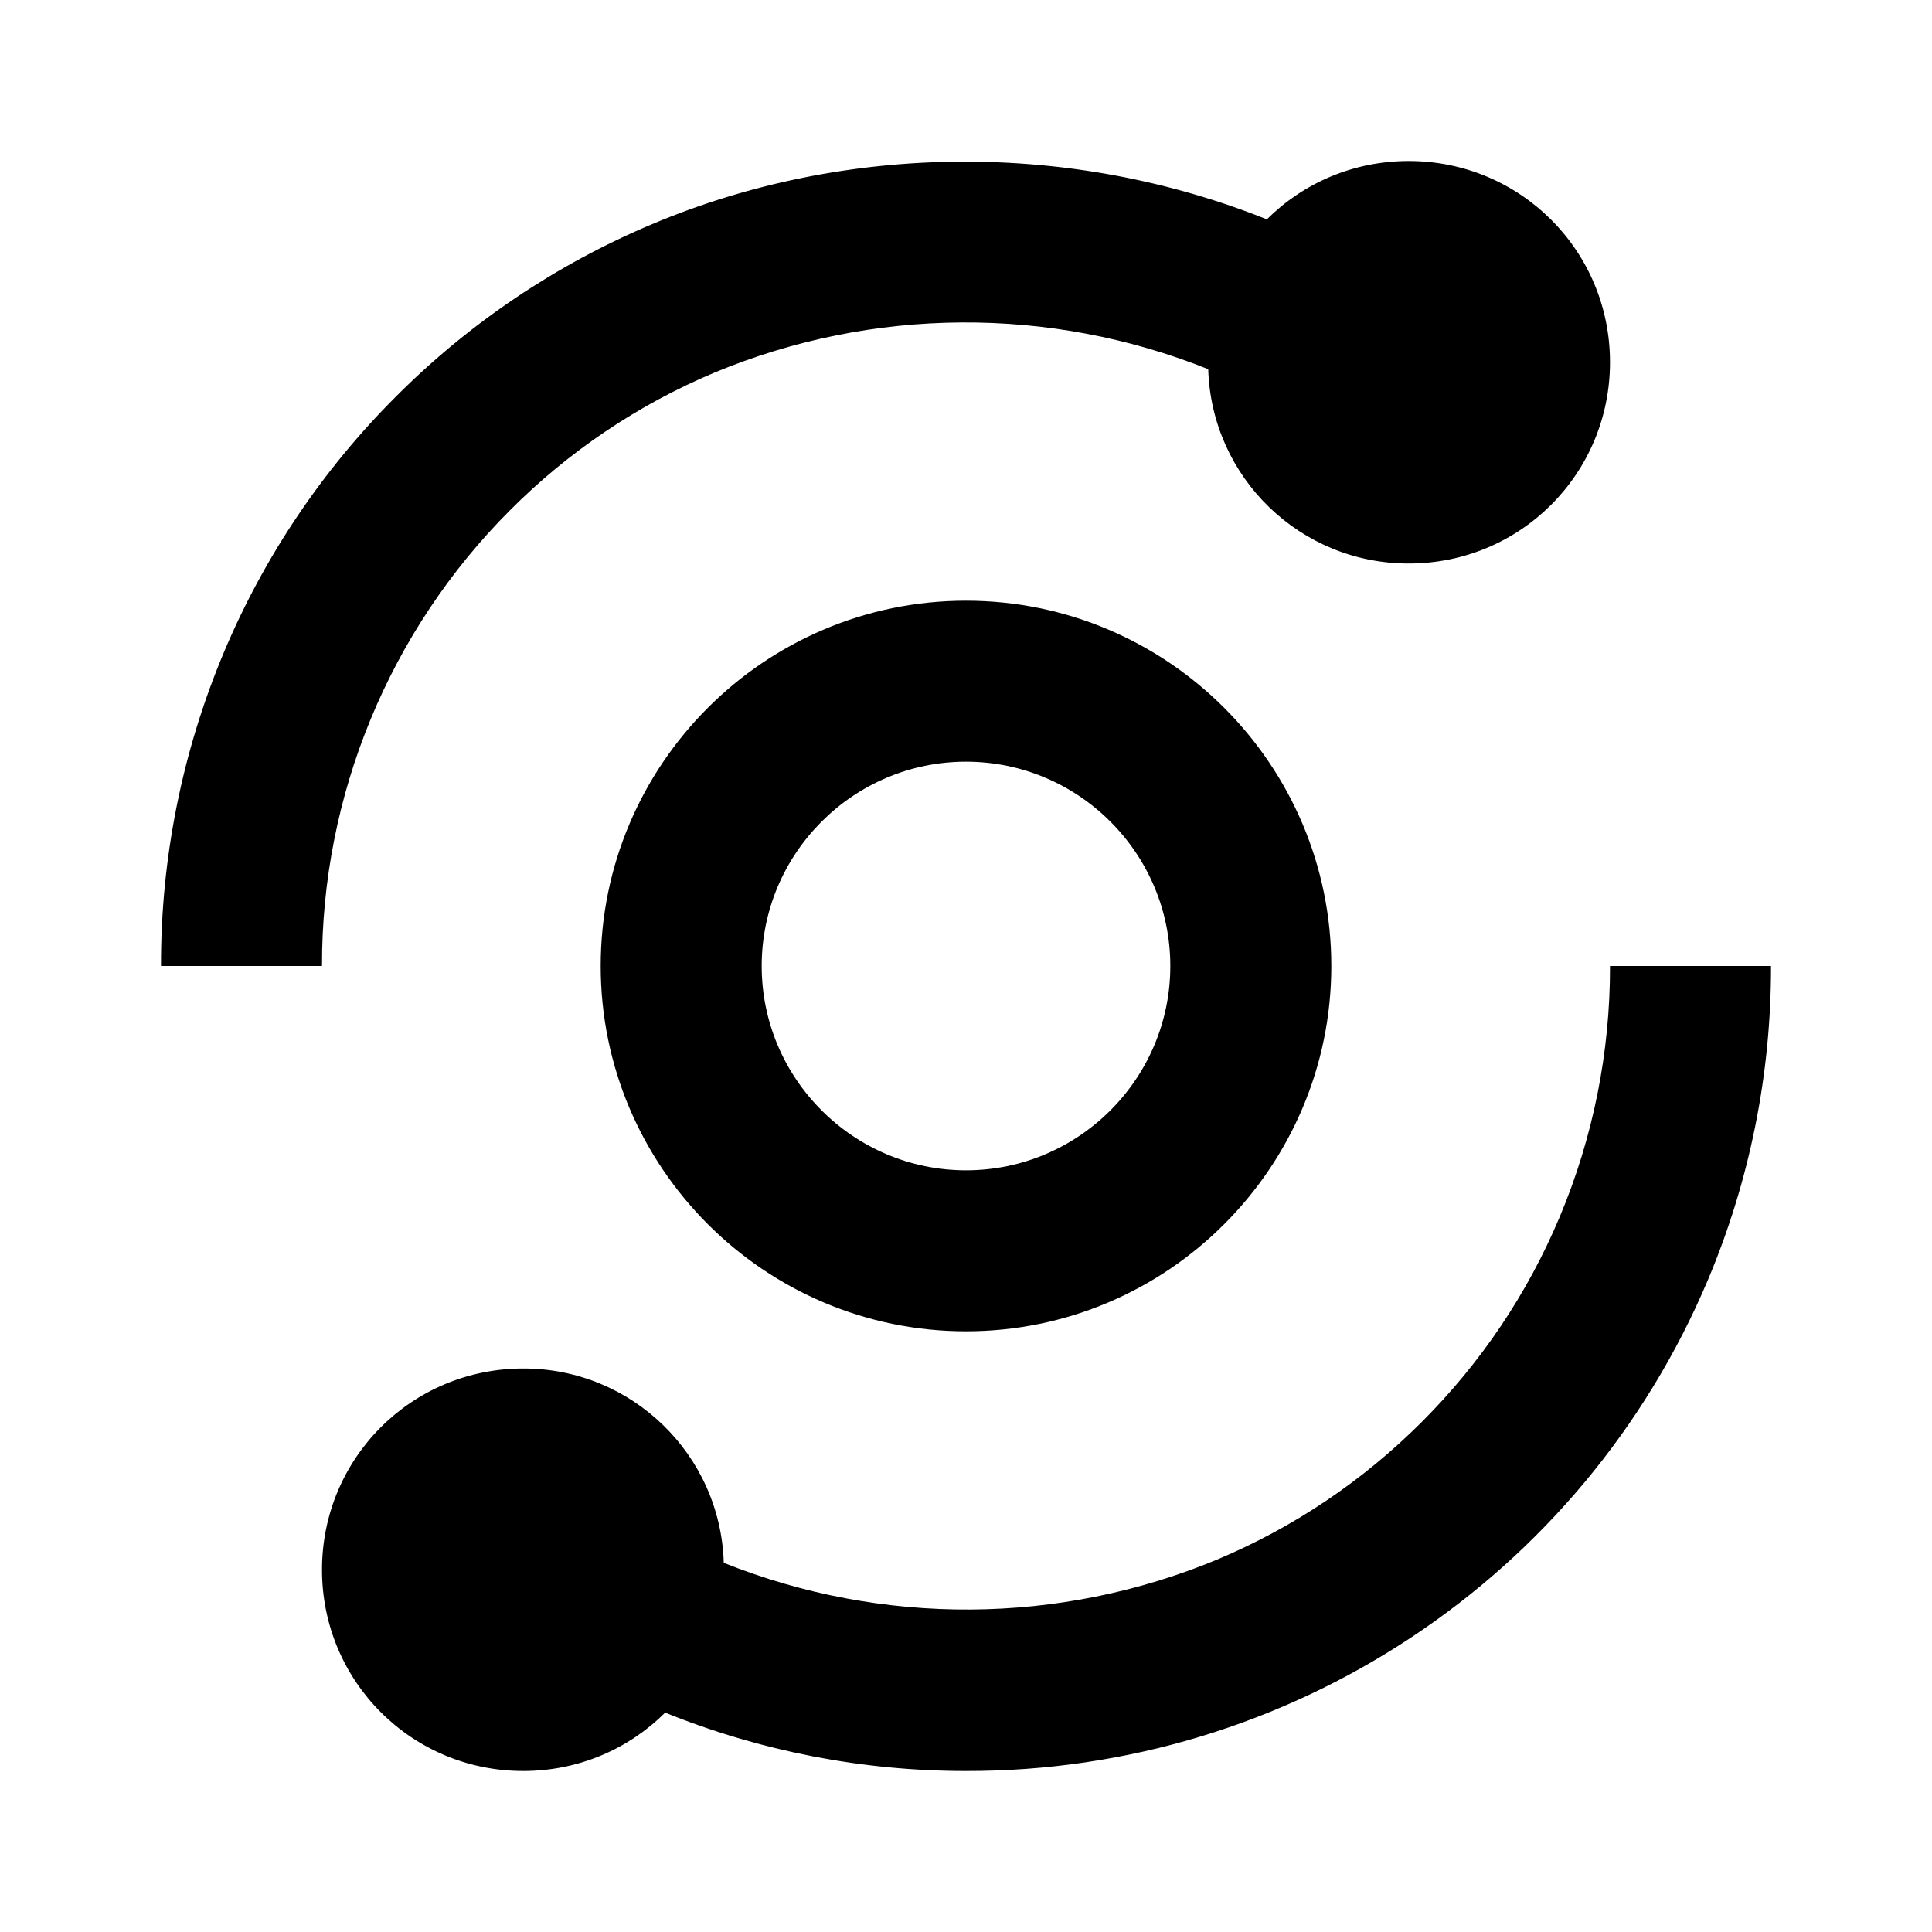
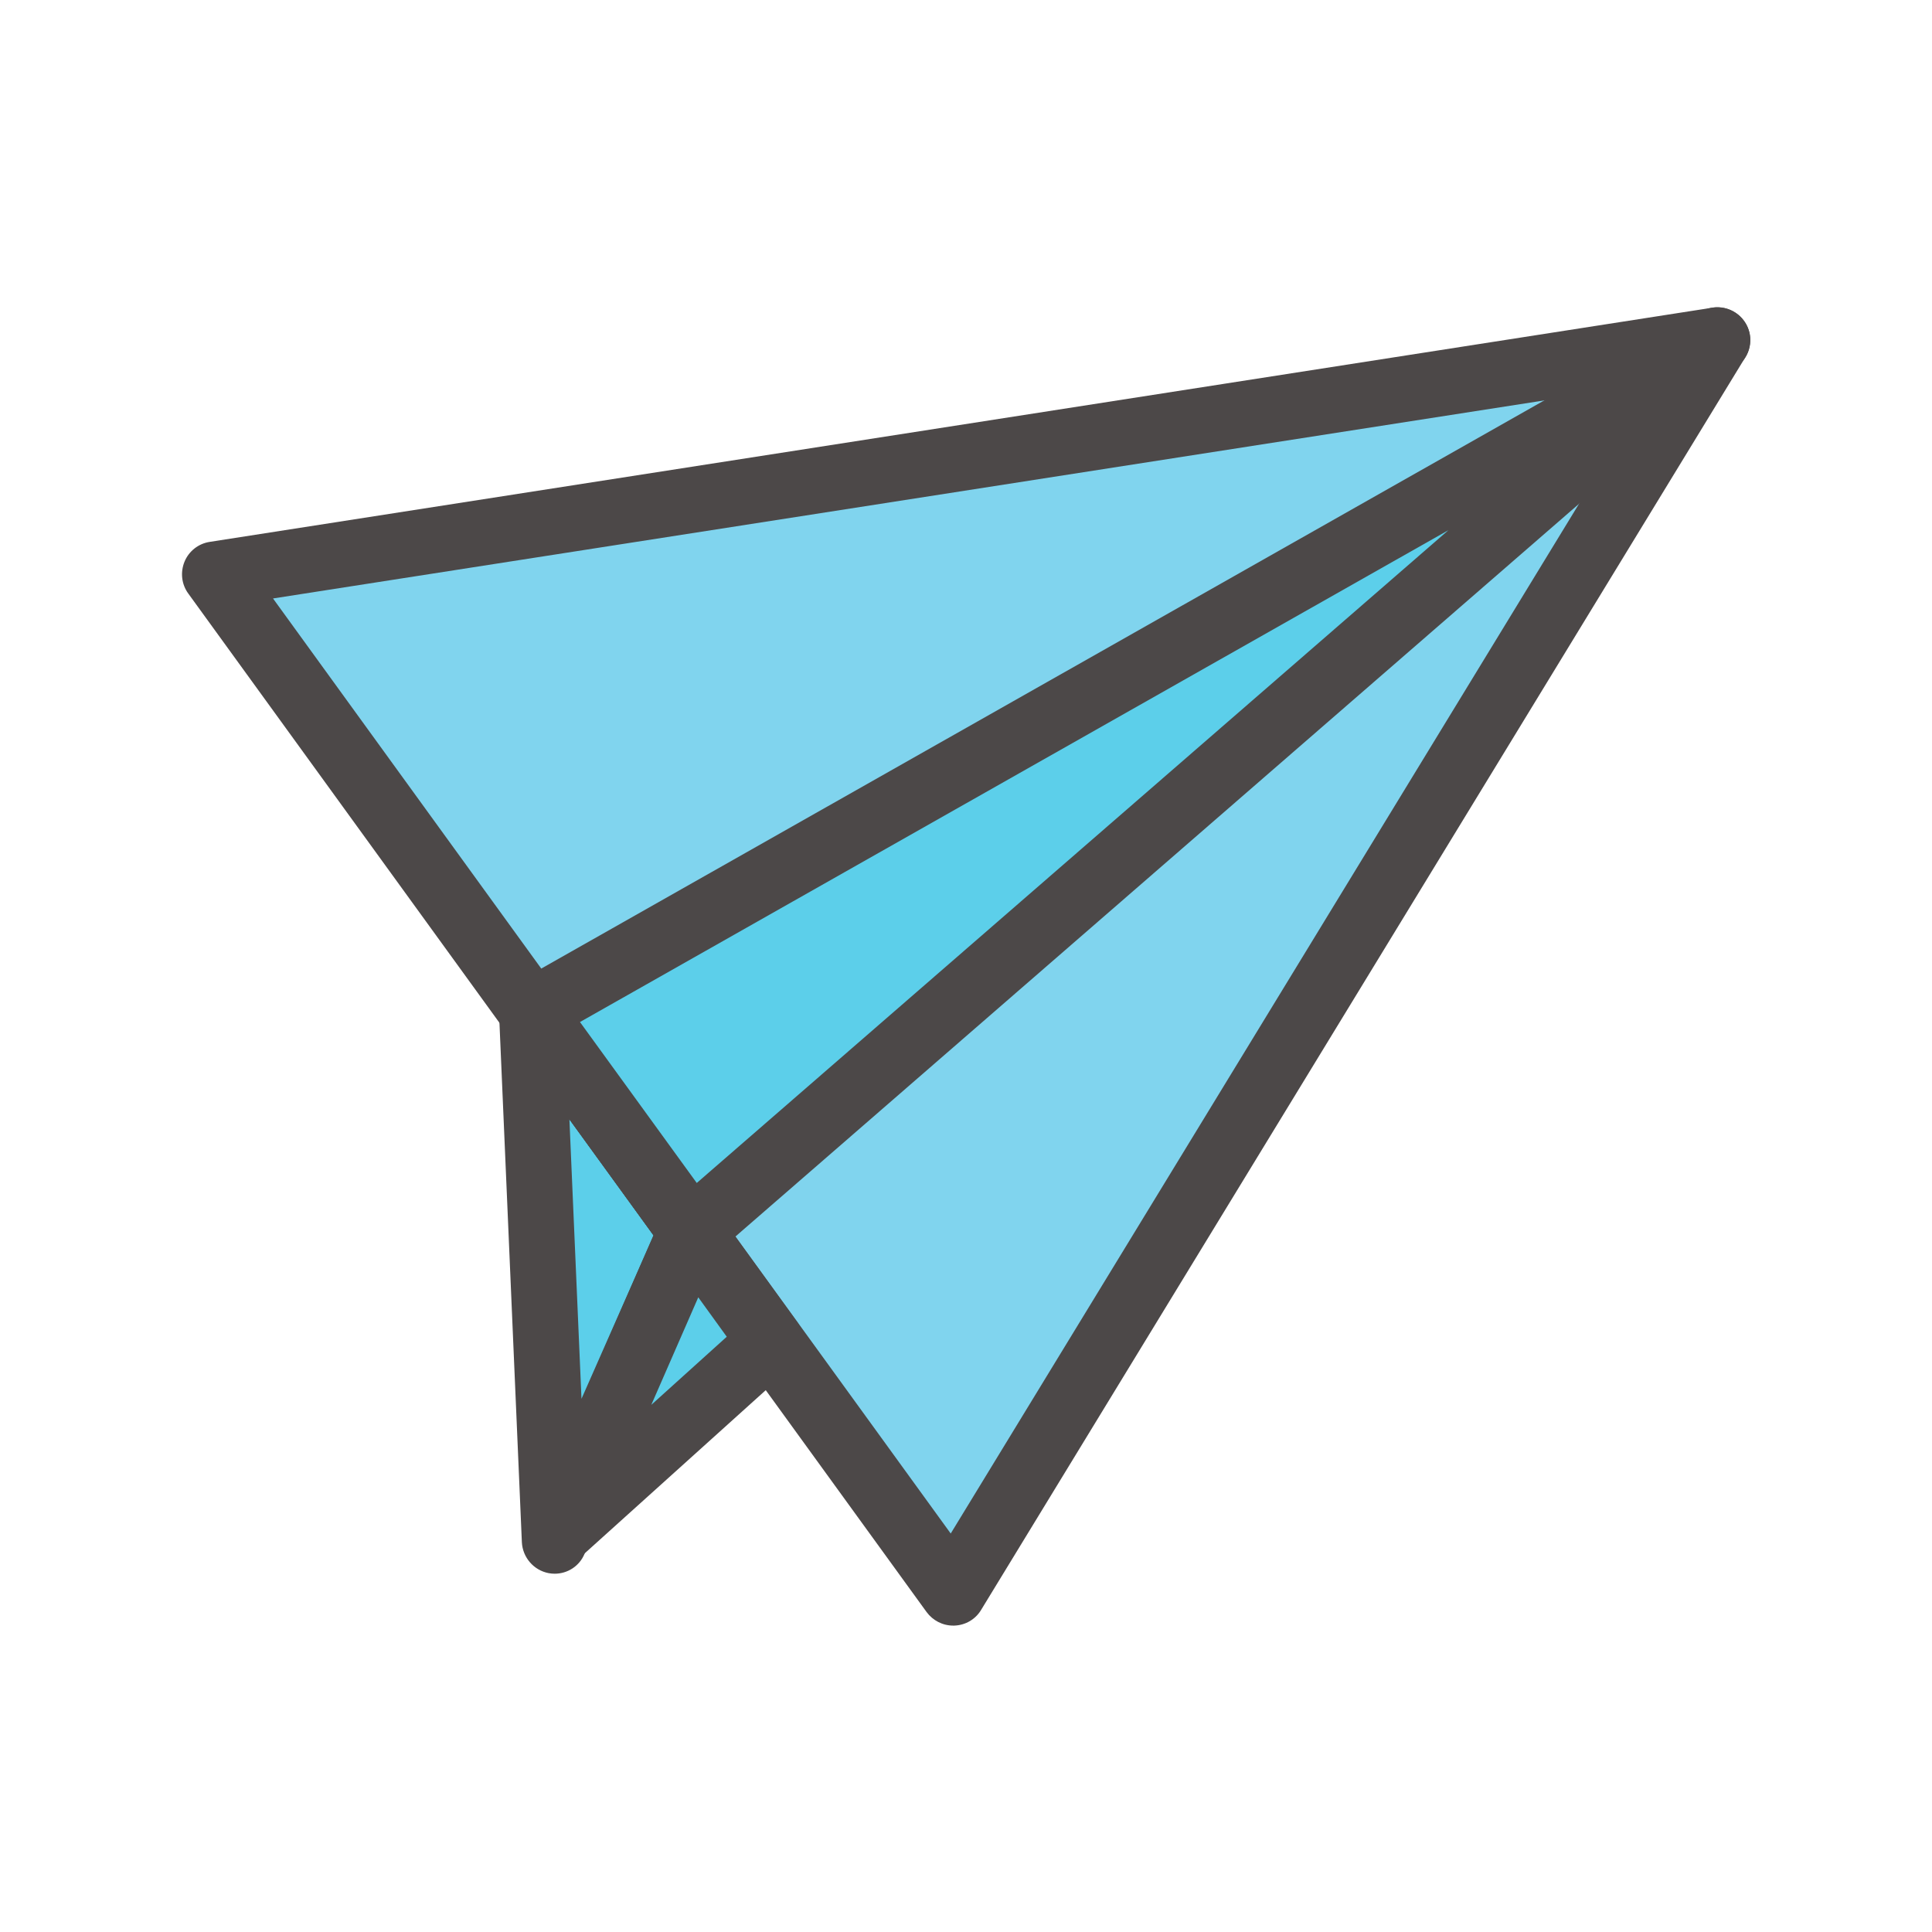
- <svg xmlns="http://www.w3.org/2000/svg" t="1551058675966" class="icon" style="" viewBox="0 0 1024 1024" version="1.1" p-id="7872" width="200" height="200">
-   <defs>
-     <style type="text/css" />
-   </defs>
-   <path d="M85.333 512h85.333a340.736 340.736 0 0 1 99.712-241.621 337.493 337.493 0 0 1 108.459-72.96 346.453 346.453 0 0 1 261.547-1.749A106.155 106.155 0 0 0 746.667 298.667C805.803 298.667 853.333 251.136 853.333 192S805.803 85.333 746.667 85.333c-29.397 0-55.979 11.776-75.221 30.933-103.723-41.515-222.848-40.875-325.76 2.517a423.595 423.595 0 0 0-135.68 91.264 423.253 423.253 0 0 0-91.307 135.637A426.88 426.88 0 0 0 85.333 512z m741.248 133.205c-17.109 40.619-41.685 77.141-72.96 108.416s-67.797 55.851-108.459 72.96a346.453 346.453 0 0 1-261.547 1.749A106.155 106.155 0 0 0 277.333 725.333C218.197 725.333 170.667 772.864 170.667 832S218.197 938.667 277.333 938.667c29.397 0 55.979-11.776 75.221-30.933A425.173 425.173 0 0 0 512 938.667a425.941 425.941 0 0 0 393.259-260.352A426.325 426.325 0 0 0 938.667 512h-85.333a341.035 341.035 0 0 1-26.752 133.205z" p-id="7873" />
-   <path d="M512 318.379c-106.752 0-193.621 86.869-193.621 193.621S405.248 705.621 512 705.621s193.621-86.869 193.621-193.621S618.752 318.379 512 318.379z m0 301.909c-59.691 0-108.288-48.597-108.288-108.288S452.309 403.712 512 403.712s108.288 48.597 108.288 108.288-48.597 108.288-108.288 108.288z" p-id="7874" />
+ <svg xmlns="http://www.w3.org/2000/svg" t="1680779067805" class="icon" viewBox="0 0 1024 1024" version="1.1" p-id="3956" width="200" height="200">
+   <path d="M281.9 536.2L294 816.7l72.4-164z" fill="#5CCFEA" p-id="3957" />
+   <path d="M294 834.1c-1.1 0-2.1-0.1-3.2-0.3-7.9-1.5-13.8-8.3-14.2-16.4l-12.1-280.5c-0.3-7.7 4.4-14.7 11.7-17.2 7.2-2.5 15.3 0 19.8 6.2l84.4 116.5c3.6 5 4.3 11.6 1.8 17.2l-72.4 164c-2.7 6.5-9 10.5-15.8 10.5z m7.8-240.8l6.4 148.1 38.2-86.6-44.6-61.5z" fill="#4C4848" p-id="3958" />
+   <path d="M910.3 180.3L505.2 844.2 113.9 304.4z" fill="#80D4EE" p-id="3959" />
+   <path d="M505.2 861.6c-5.6 0-10.8-2.7-14.1-7.2L99.8 314.6c-3.6-4.9-4.3-11.3-2-16.9 2.3-5.6 7.4-9.6 13.4-10.5l796.3-124.1c6.8-1 13.4 1.9 17.2 7.5 3.8 5.6 3.9 12.9 0.4 18.7L520 853.3c-3 5-8.3 8.1-14.2 8.3h-0.6zM144.7 317.2l359.2 495.6 371.9-609.5-731.1 113.9z" fill="#4C4848" p-id="3960" />
+   <path d="M910.3 180.3L366.4 652.7l-84.5-116.5z" fill="#5CCFEA" p-id="3961" />
+   <path d="M366.4 670.1c-0.7 0-1.3 0-2-0.1-4.8-0.6-9.2-3.1-12.1-7.1l-84.4-116.5c-2.9-4-4-9.1-2.9-13.9 1.1-4.8 4.1-9 8.4-11.5l628.3-355.9c7.8-4.4 17.6-2.2 22.8 5.1 5.2 7.3 4 17.3-2.8 23.2L377.8 665.8c-3.2 2.8-7.3 4.3-11.4 4.3z m-59-128.4l61.9 85.3 398.4-346-460.3 260.7z" fill="#4C4848" p-id="3962" />
+   <path d="M408.6 711L297.1 811.4l69.3-158.7z" fill="#5CCFEA" p-id="3963" />
+   <path d="M297.1 828.8c-3.6 0-7.1-1.1-10.2-3.3-6.6-4.8-9-13.6-5.8-21.1l69.2-158.7c2.5-5.7 7.9-9.7 14.1-10.3 6.3-0.7 12.3 2 16 7.1l42.2 58.3c5.2 7.2 4.2 17.2-2.4 23.1L308.8 824.3c-3.3 3-7.5 4.5-11.7 4.5z m73-141.2l-24.9 57 40-36.1-15.1-20.9z" fill="#4C4848" p-id="3964" />
</svg>
